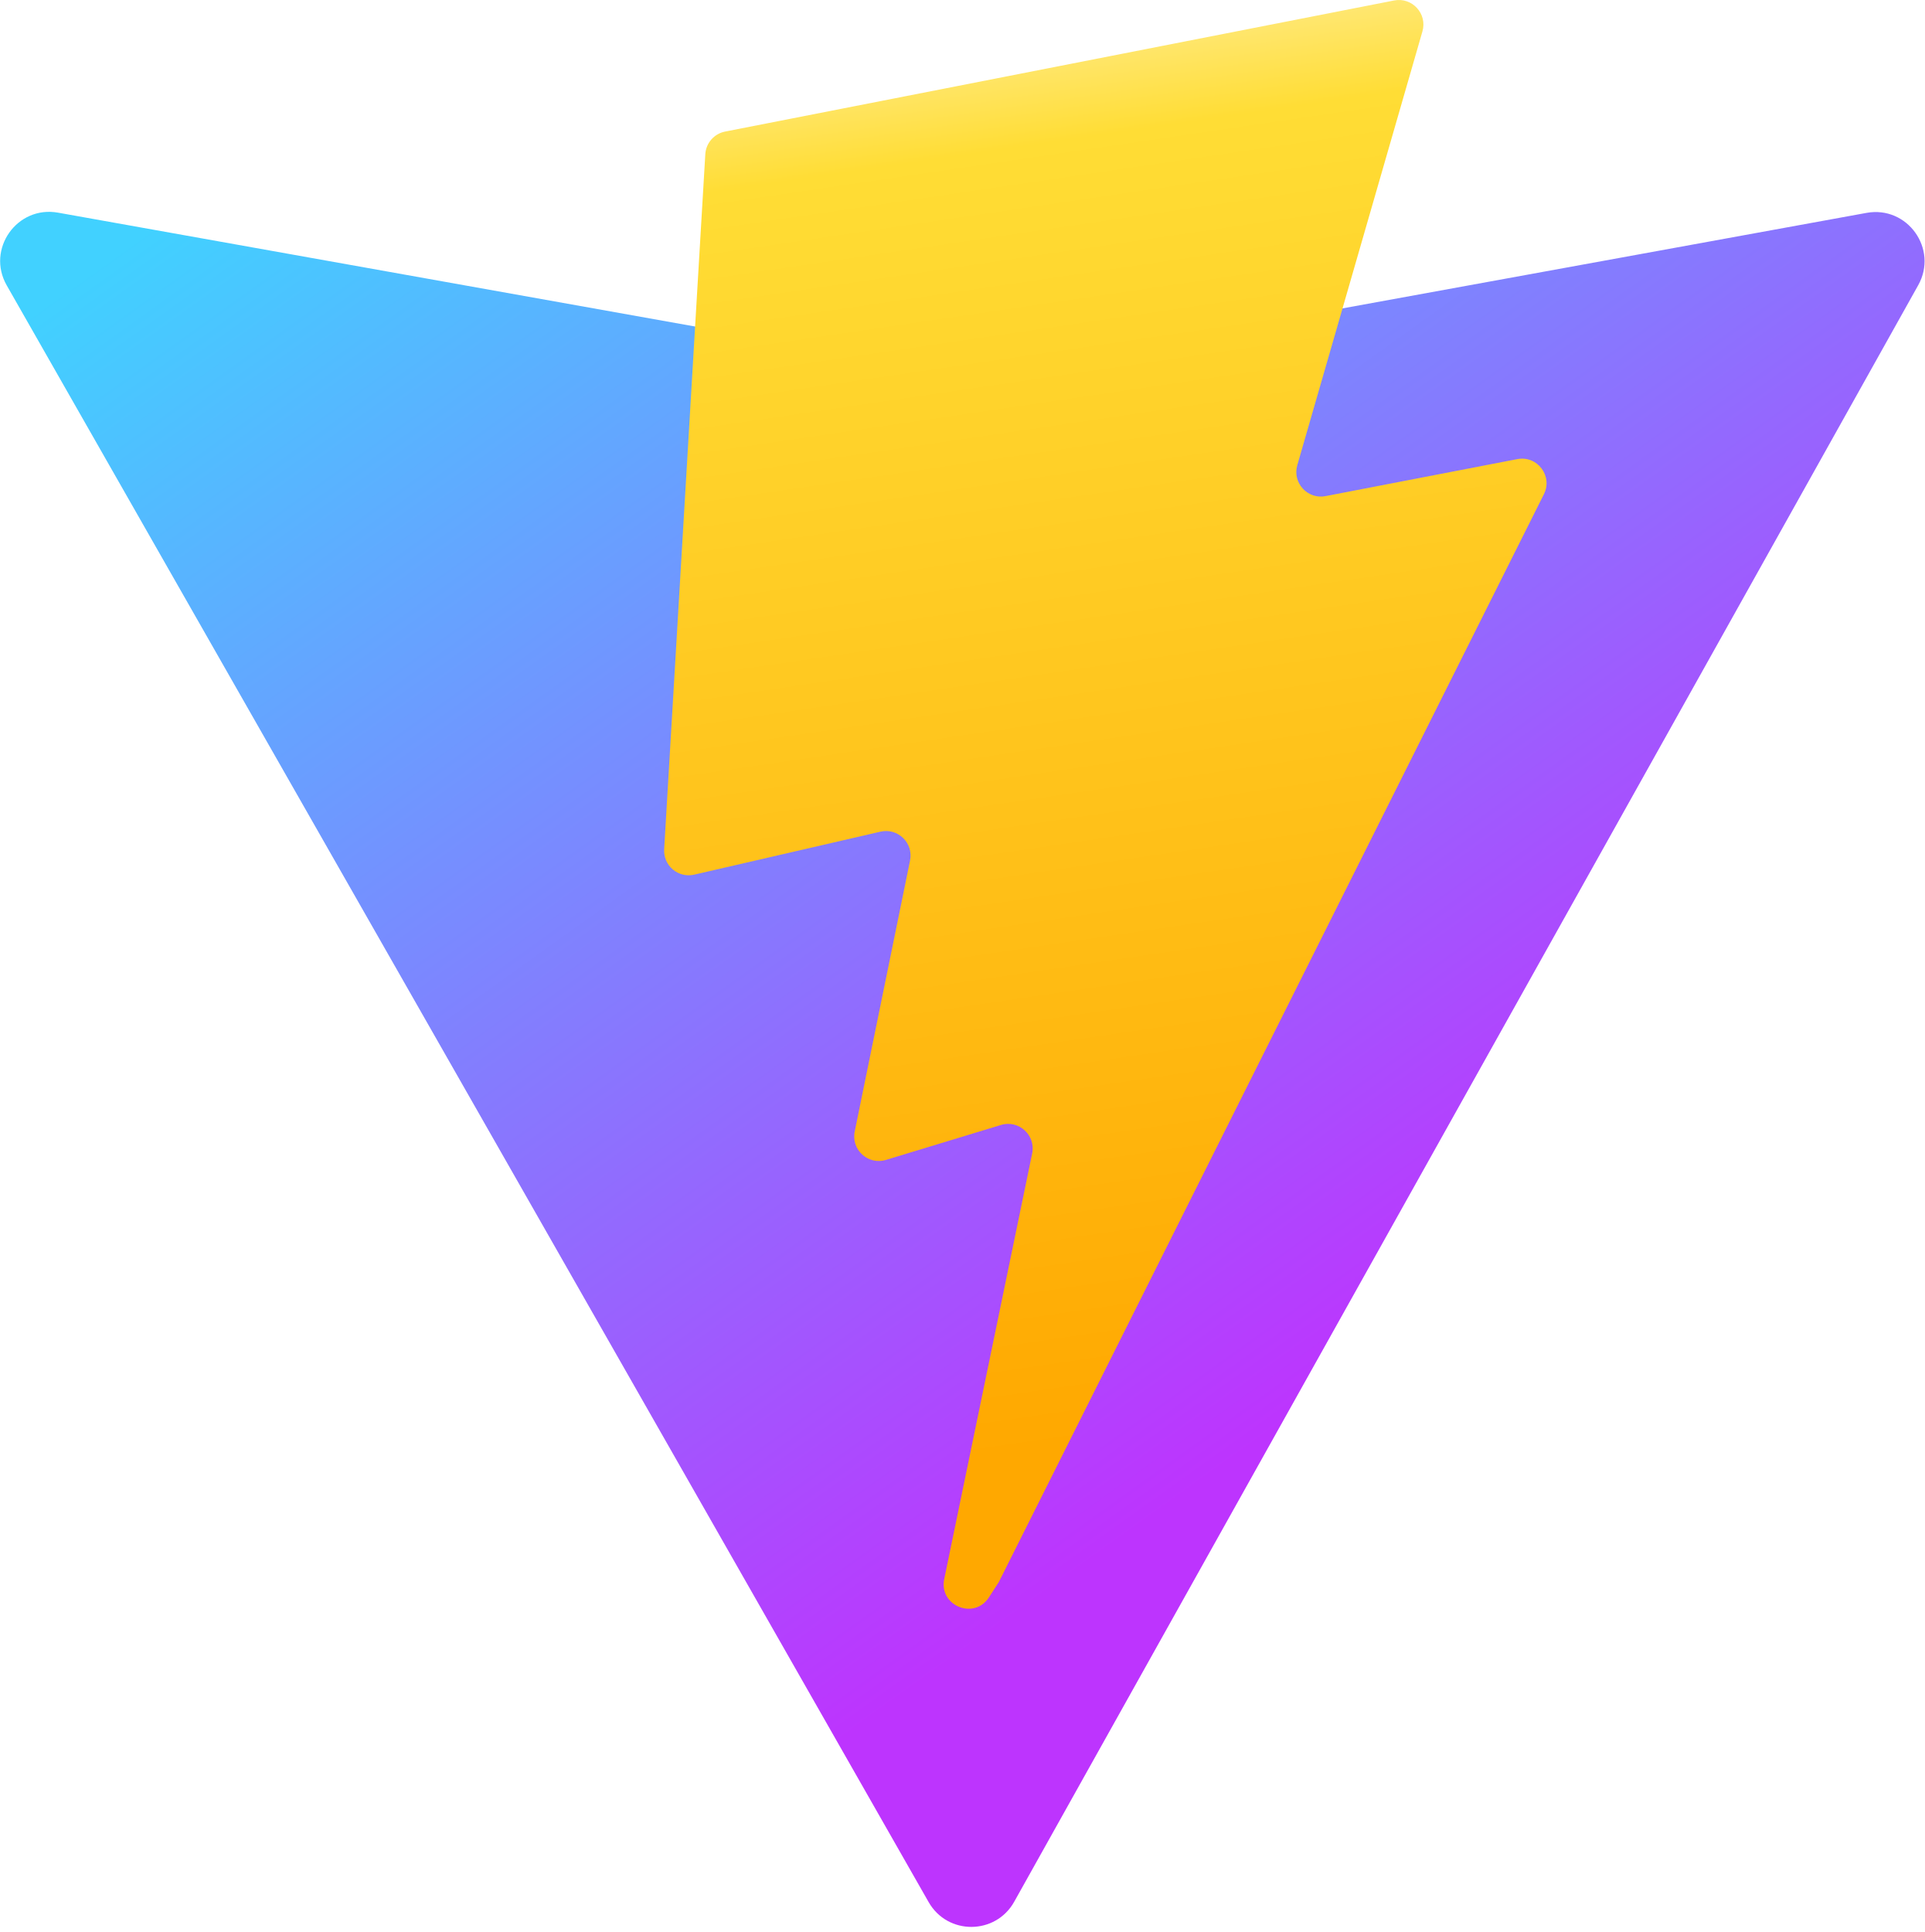
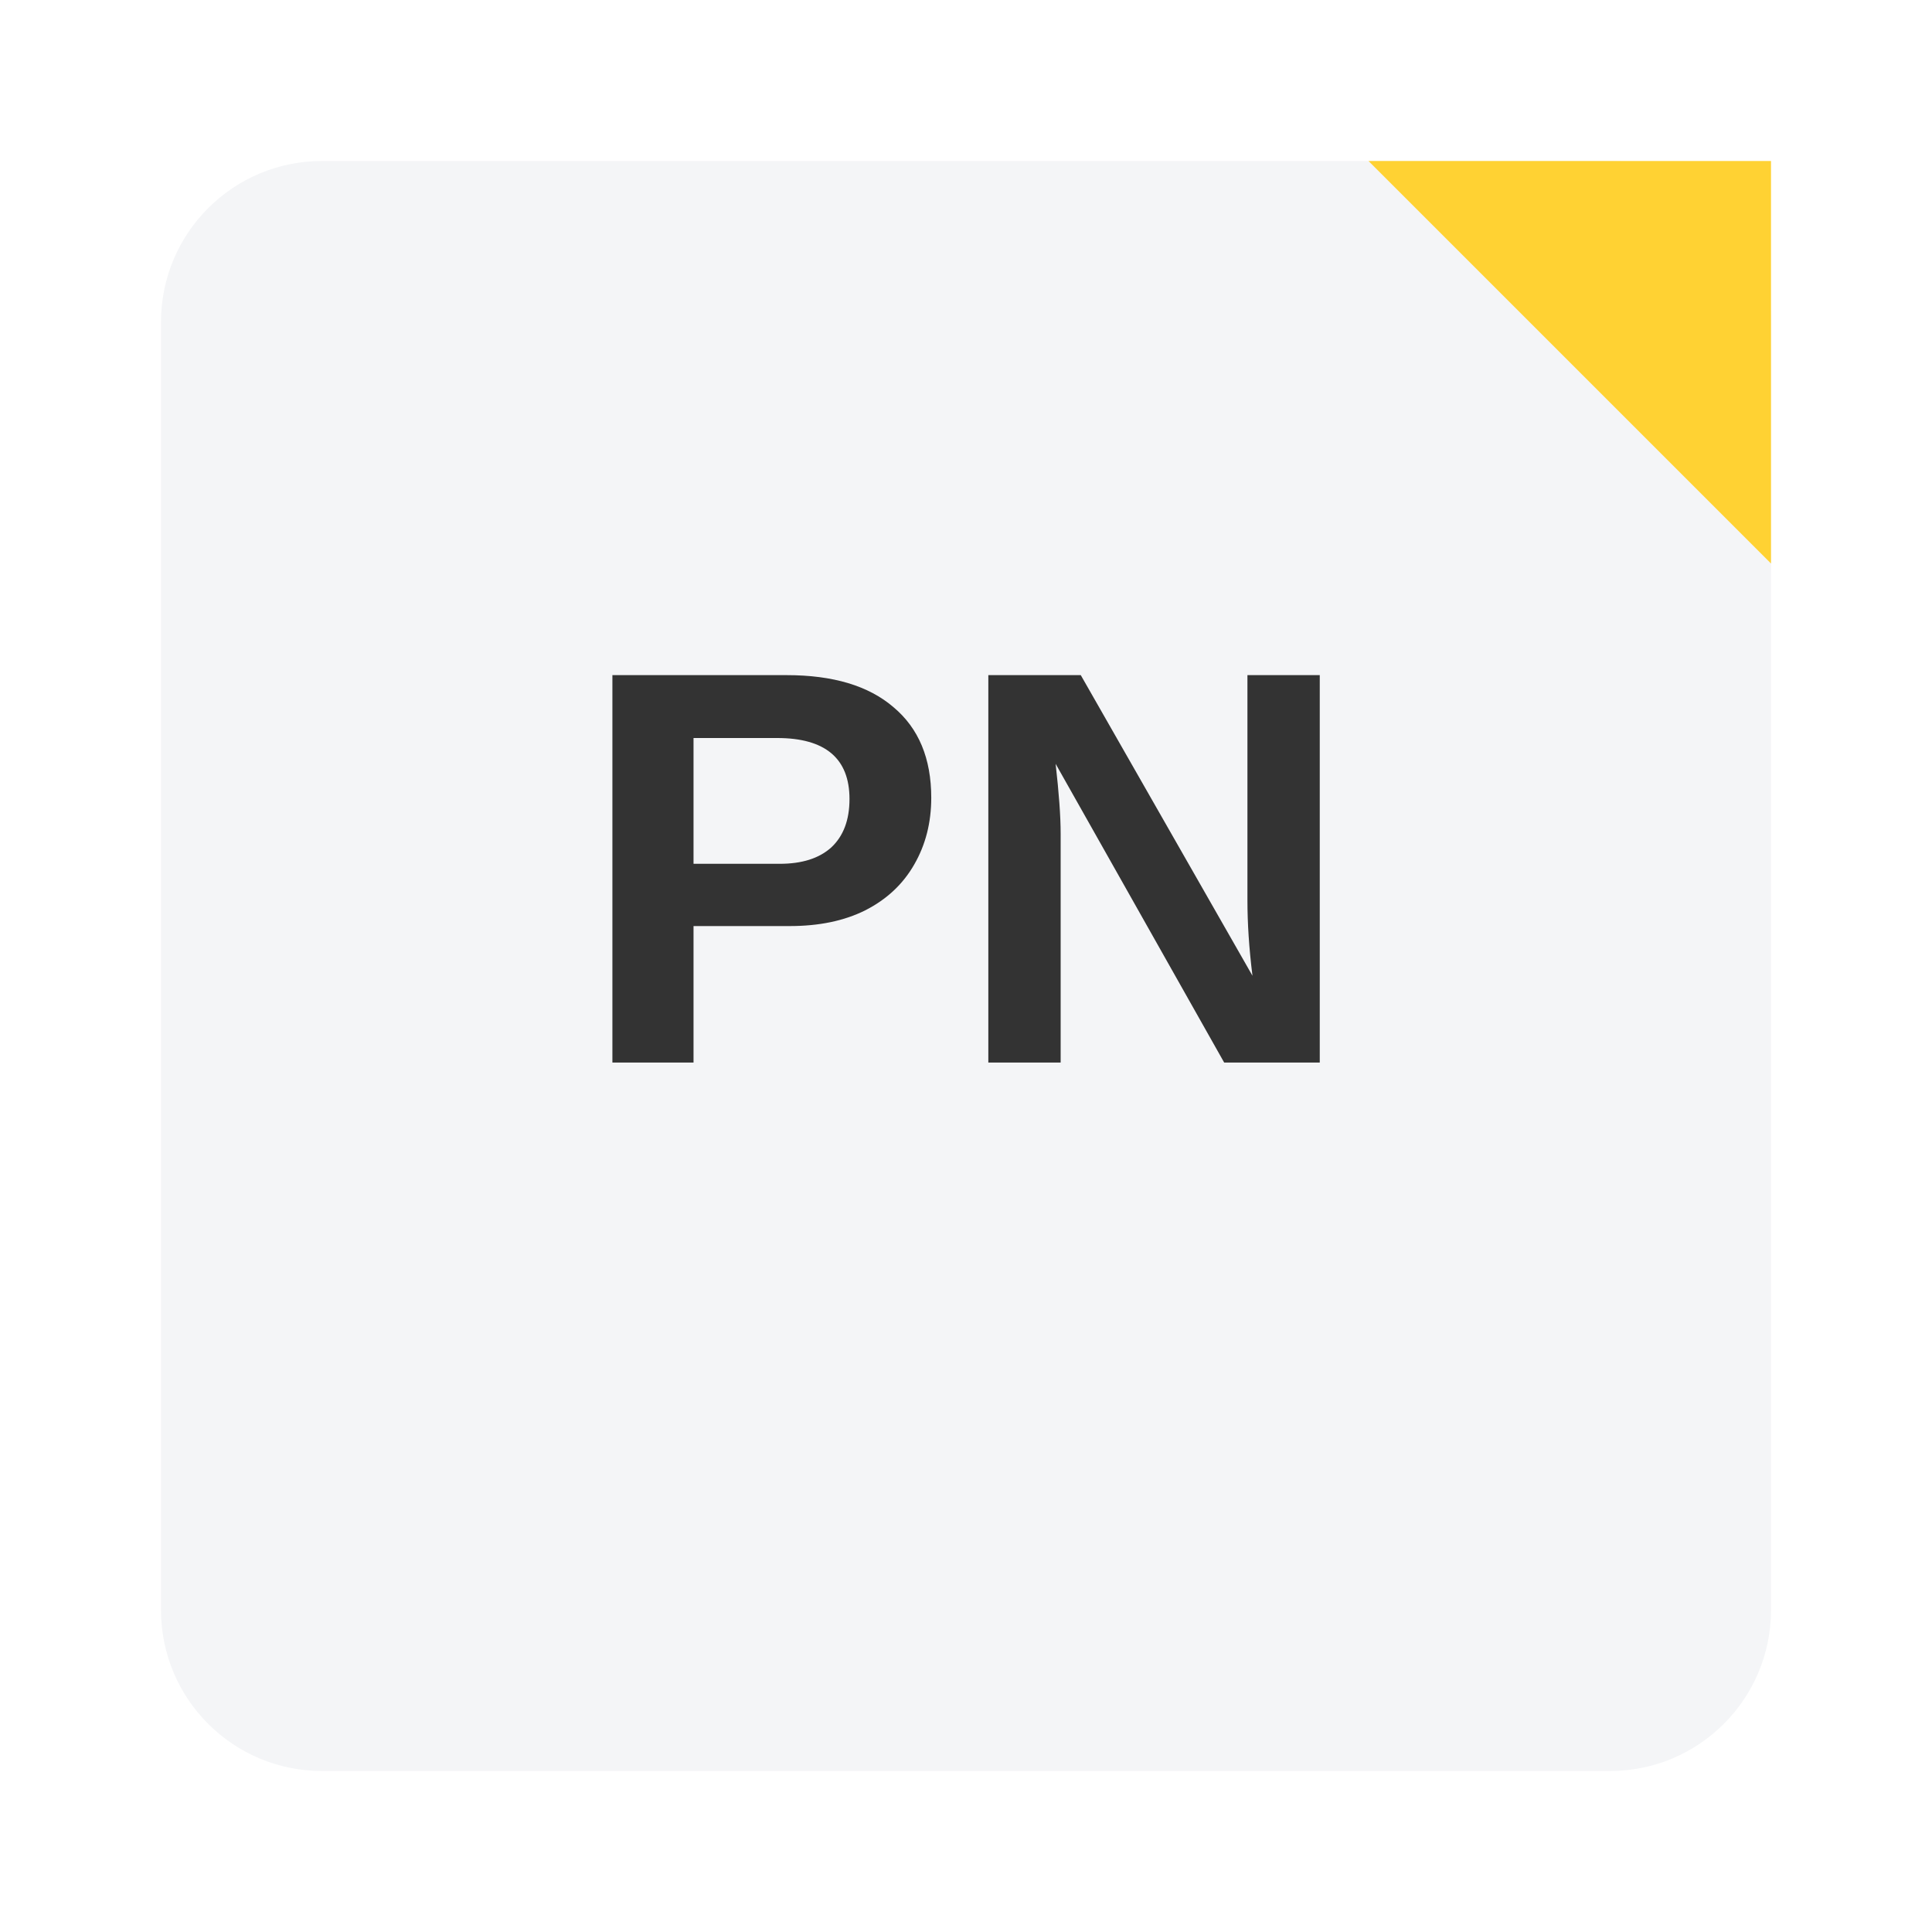
- <svg xmlns="http://www.w3.org/2000/svg" aria-hidden="true" role="img" class="iconify iconify--logos" width="31.88" height="32" preserveAspectRatio="xMidYMid meet" viewBox="0 0 256 257">
-   <defs>
-     <linearGradient id="IconifyId1813088fe1fbc01fb466" x1="-.828%" x2="57.636%" y1="7.652%" y2="78.411%">
-       <stop offset="0%" stop-color="#41D1FF" />
-       <stop offset="100%" stop-color="#BD34FE" />
-     </linearGradient>
-     <linearGradient id="IconifyId1813088fe1fbc01fb467" x1="43.376%" x2="50.316%" y1="2.242%" y2="89.03%">
-       <stop offset="0%" stop-color="#FFEA83" />
-       <stop offset="8.333%" stop-color="#FFDD35" />
-       <stop offset="100%" stop-color="#FFA800" />
-     </linearGradient>
-   </defs>
-   <path fill="url(#IconifyId1813088fe1fbc01fb466)" d="M255.153 37.938L134.897 252.976c-2.483 4.44-8.862 4.466-11.382.048L.875 37.958c-2.746-4.814 1.371-10.646 6.827-9.67l120.385 21.517a6.537 6.537 0 0 0 2.322-.004l117.867-21.483c5.438-.991 9.574 4.796 6.877 9.62Z" />
-   <path fill="url(#IconifyId1813088fe1fbc01fb467)" d="M185.432.063L96.44 17.501a3.268 3.268 0 0 0-2.634 3.014l-5.474 92.456a3.268 3.268 0 0 0 3.997 3.378l24.777-5.718c2.318-.535 4.413 1.507 3.936 3.838l-7.361 36.047c-.495 2.426 1.782 4.5 4.151 3.78l15.304-4.649c2.372-.72 4.652 1.36 4.15 3.788l-11.698 56.621c-.732 3.542 3.979 5.473 5.943 2.437l1.313-2.028l72.516-144.72c1.215-2.423-.88-5.186-3.54-4.672l-25.505 4.922c-2.396.462-4.435-1.77-3.759-4.114l16.646-57.705c.677-2.35-1.37-4.583-3.769-4.113Z" />
+ <svg xmlns="http://www.w3.org/2000/svg" width="48" height="48" viewBox="0 0 48 48" fill="none">
+   <rect x="4" y="4" width="40" height="40" rx="4" fill="#F4F5F7" />
+   <path d="M44 4 V14 L34 4 H44 Z" fill="#FFD233" />
+   <text x="50%" y="55%" text-anchor="middle" font-family="Arial, sans-serif" font-size="14" fill="#333333" font-weight="bold">
+     PN
+   </text>
</svg>
